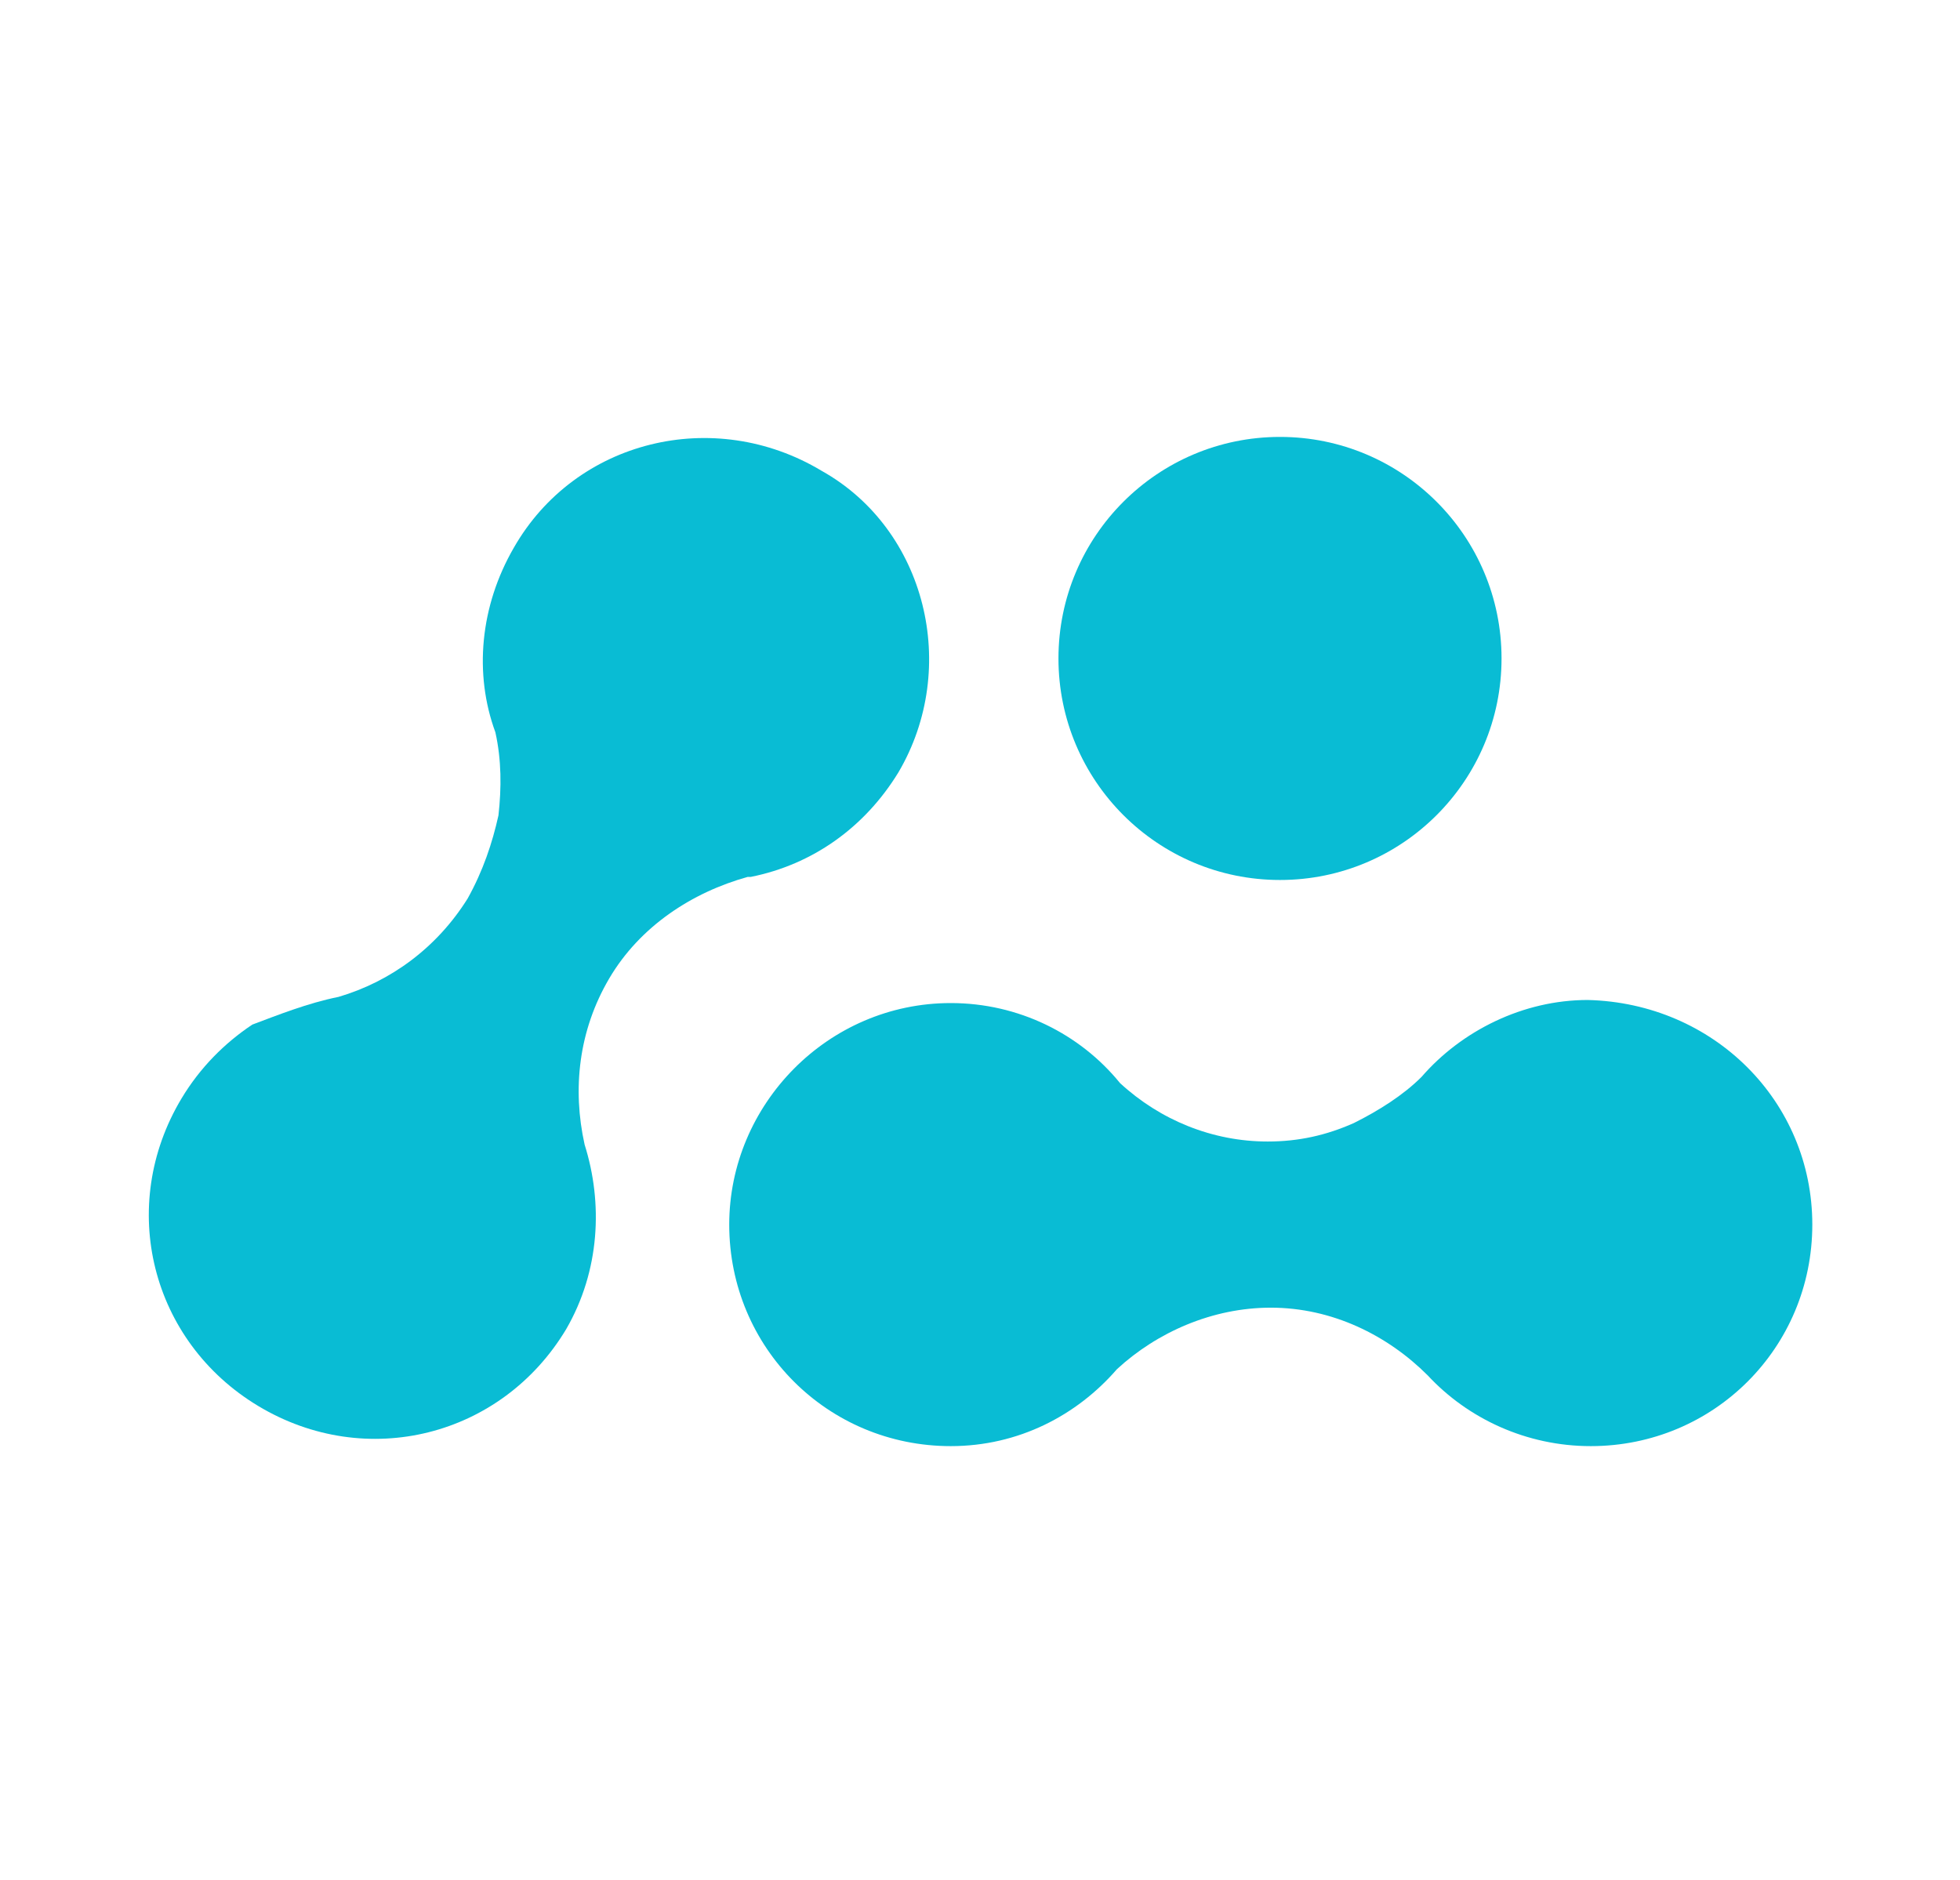
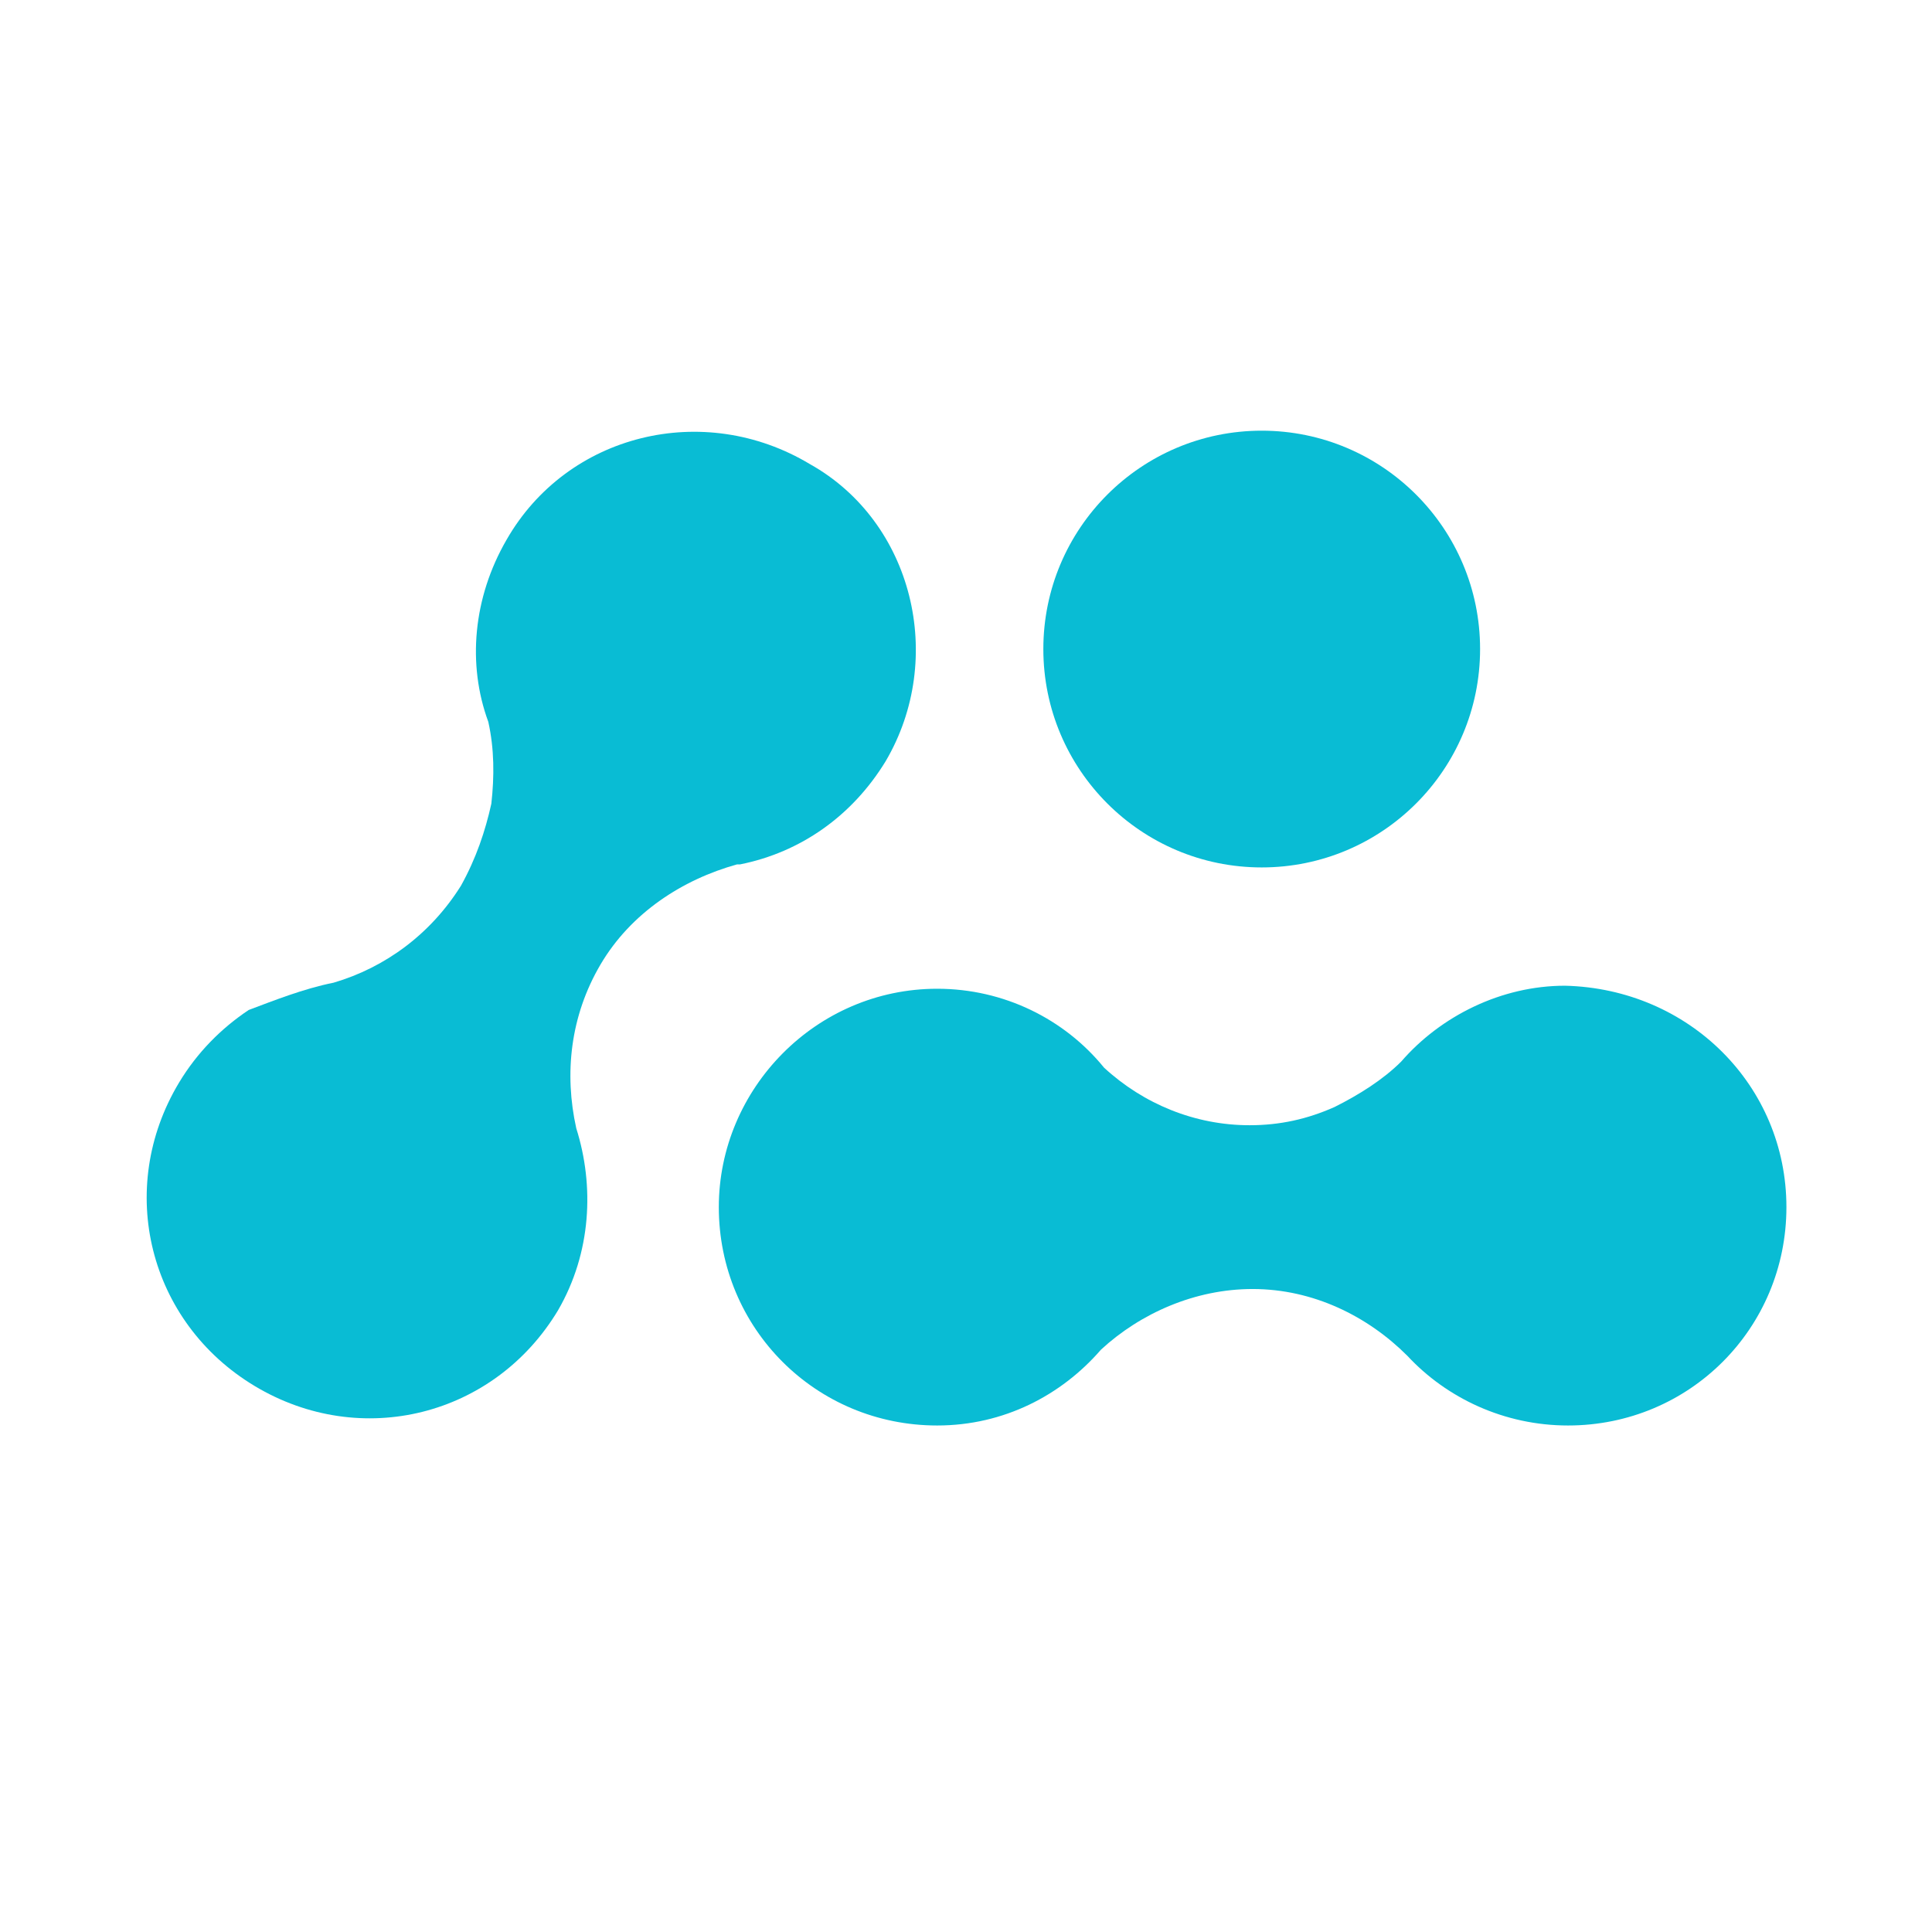
- <svg xmlns="http://www.w3.org/2000/svg" version="1.2" viewBox="0 0 63.7 61.1" baseProfile="tiny-ps">
+ <svg xmlns="http://www.w3.org/2000/svg" version="1.2" viewBox="0 0 63.7 63.7" baseProfile="tiny-ps">
  <rect id="XMLID_304_" width="63.7" height="63.7" fill="#FFFFFF" />
  <g id="XMLID_300_">
    <path id="XMLID_303_" d="M29.2,25.1c-1.1,1.8-2.8,3-4.8,3.4c0,0-0.1,0-0.1,0c-1.8,0.5-3.5,1.6-4.5,3.3   c-1,1.7-1.2,3.6-0.8,5.4c0.6,1.9,0.5,4.1-0.6,6c-2.1,3.5-6.5,4.6-10,2.5c-3.5-2.1-4.6-6.5-2.5-10c0.6-1,1.4-1.8,2.3-2.4   C9,33,10,32.6,11,32.4c1.7-0.5,3.2-1.6,4.2-3.2c0.5-0.9,0.8-1.8,1-2.7c0.1-0.9,0.1-1.8-0.1-2.7c-0.7-1.9-0.5-4.1,0.6-6   c2-3.5,6.5-4.6,10-2.5C30.1,17.2,31.2,21.7,29.2,25.1z" fill="#09BCD4" />
    <path id="XMLID_302_" d="M58.9,39.8c0,4-3.2,7.2-7.2,7.2c-2.1,0-4-0.9-5.3-2.3l0,0c-1.3-1.3-3.1-2.2-5.1-2.2   c-1.9,0-3.7,0.8-5,2c-1.3,1.5-3.2,2.5-5.4,2.5c-4,0-7.2-3.2-7.2-7.2c0-3.9,3.2-7.2,7.2-7.2c2.2,0,4.2,1,5.5,2.6   c1.3,1.2,3,1.9,4.8,1.9c1,0,1.9-0.2,2.8-0.6c0.8-0.4,1.6-0.9,2.2-1.5c1.3-1.5,3.3-2.5,5.4-2.5C55.7,32.6,58.9,35.8,58.9,39.8z" fill="#09BCD4" />
    <circle id="XMLID_301_" cx="41.6" cy="21.4" r="7.2" fill="#09BCD4" />
  </g>
</svg>
